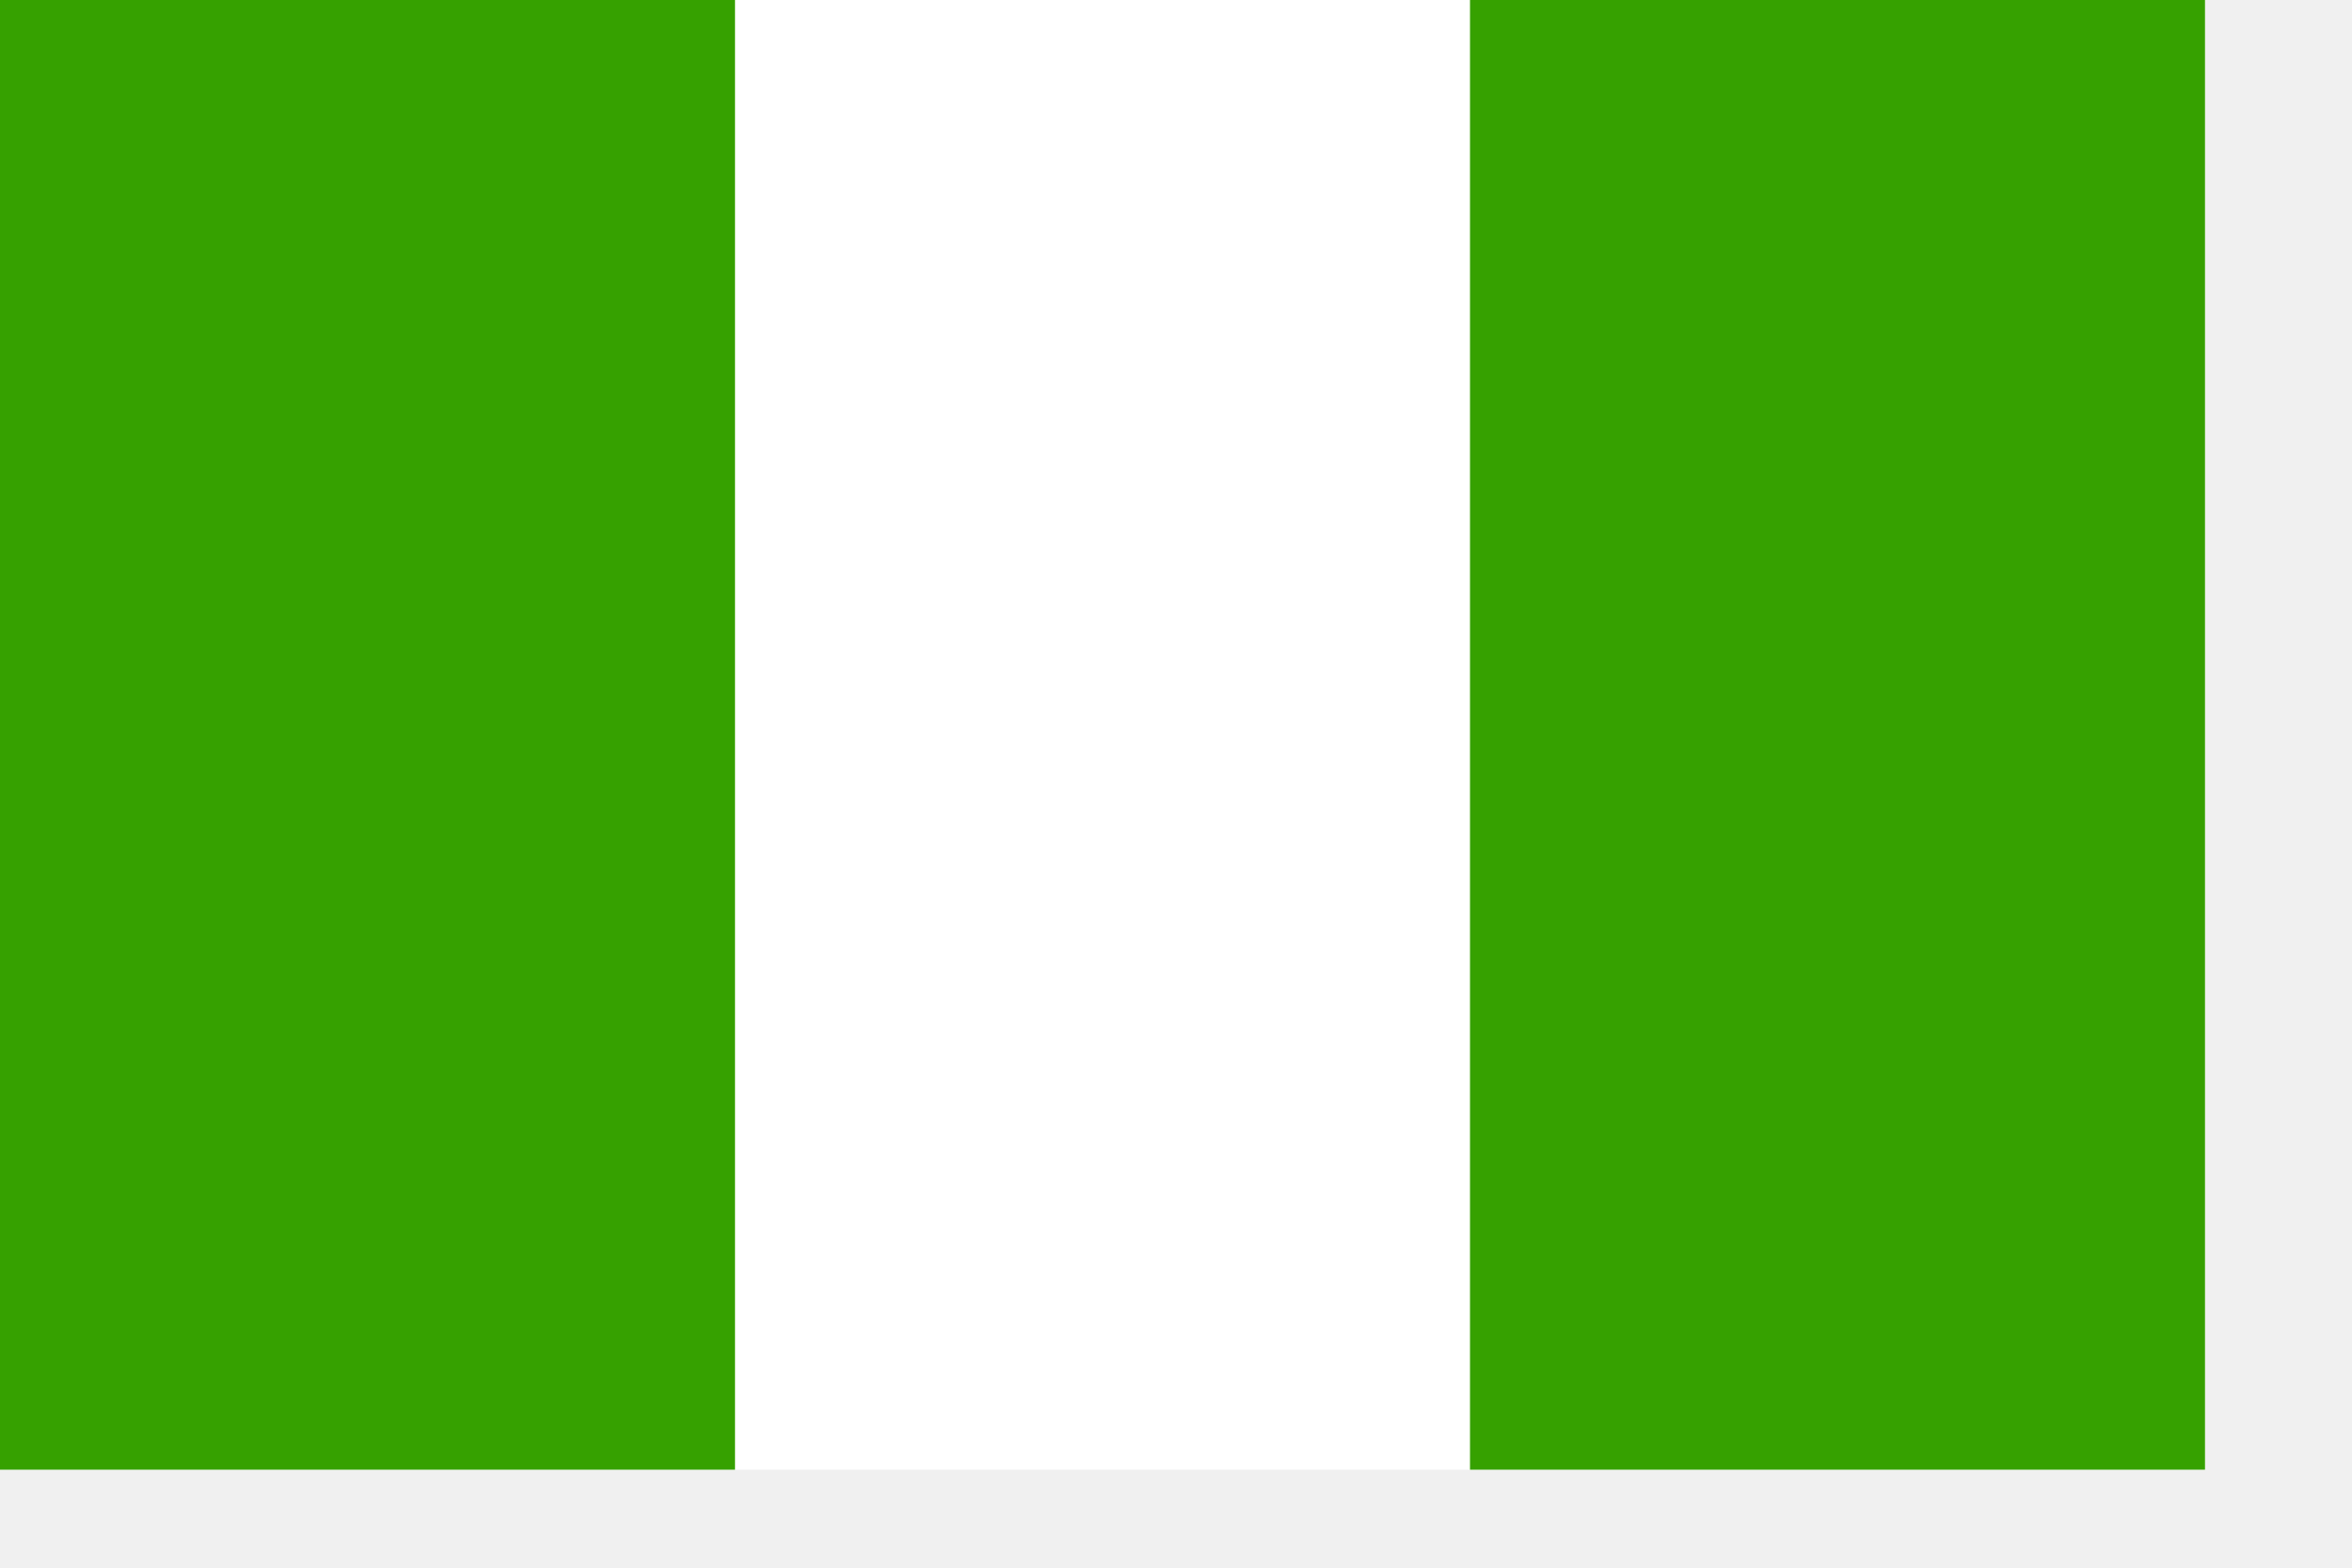
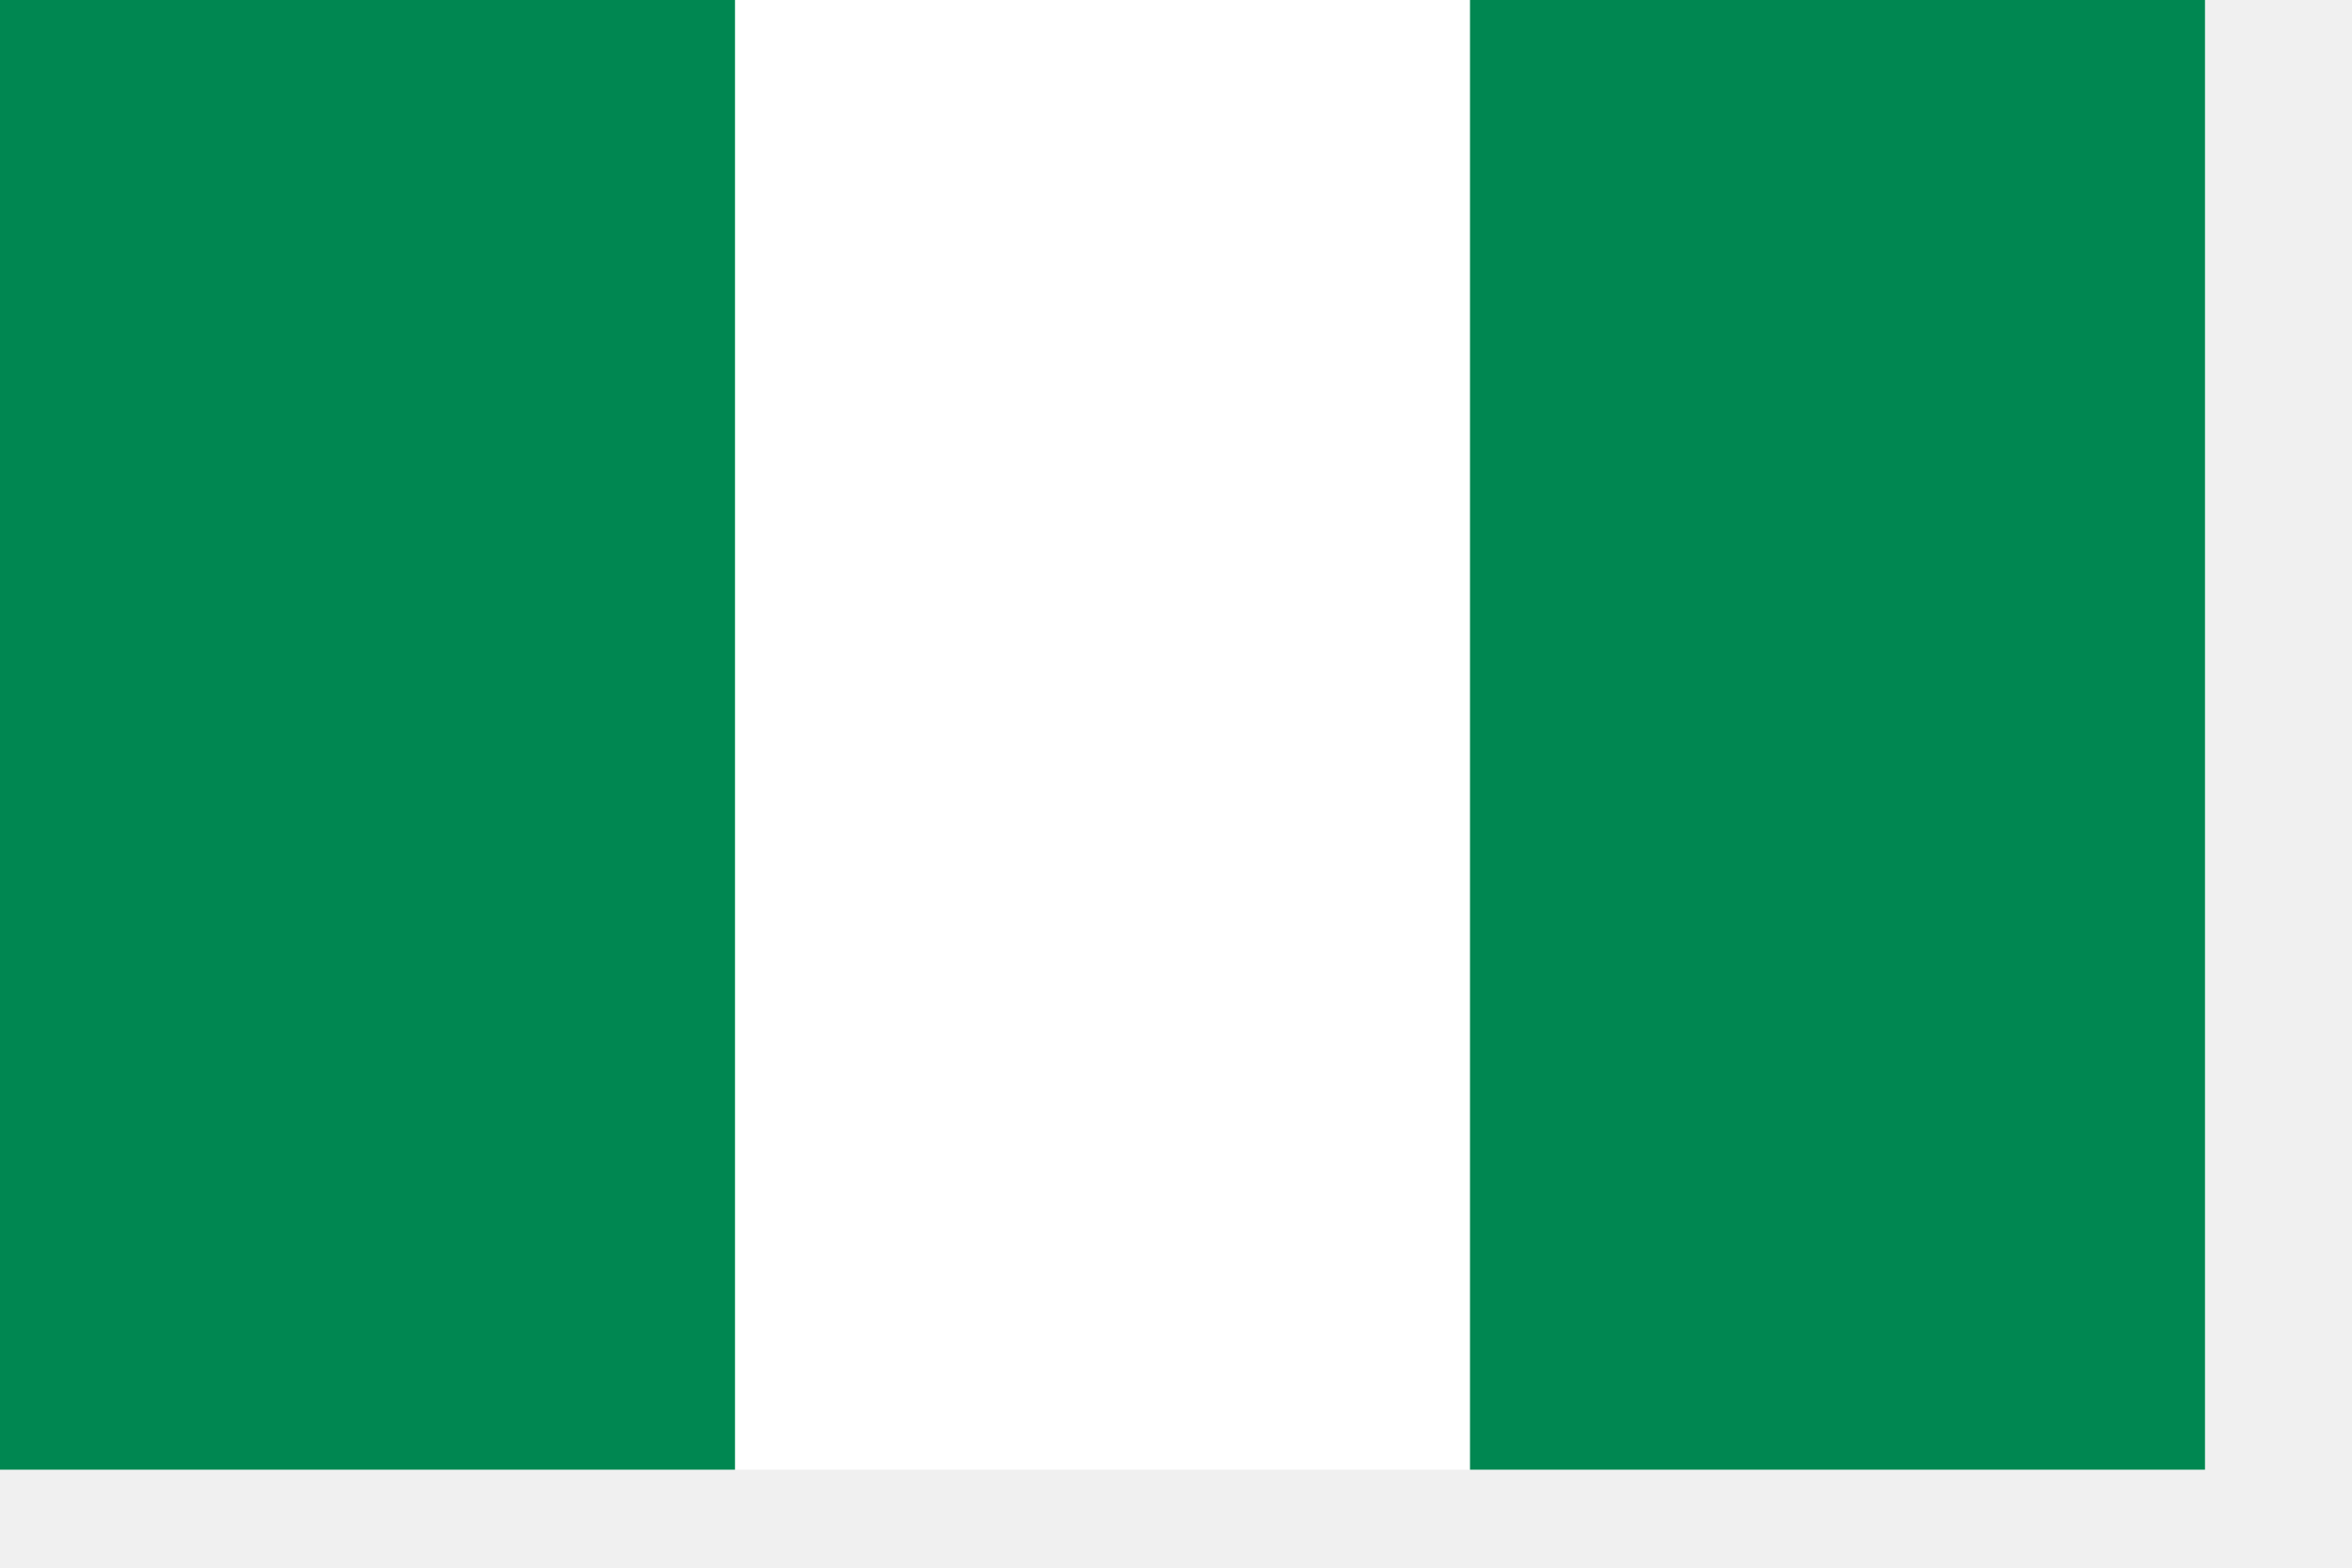
<svg xmlns="http://www.w3.org/2000/svg" version="1" x="0" y="0" width="280mm" height="529.13pt" id="svg378">
-   <defs id="defs380" />
-   <g id="g2479" transform="matrix(1.333333,0,0,1.333324,0,-283.4622)">
-     <rect width="744.093" height="496.063" x="0" y="212.598" style="font-size:12px;fill:#ffffff;fill-opacity:1;fill-rule:evenodd;stroke-width:1pt" id="rect171" />
-     <rect width="248.032" height="496.063" x="496.063" y="212.598" style="font-size:12px;fill:#36a100;fill-opacity:1;fill-rule:evenodd;stroke-width:1pt" id="rect135" />
-     <rect width="248.032" height="496.063" x="0" y="212.598" style="font-size:12px;fill:#36a100;fill-opacity:1;fill-rule:evenodd;stroke-width:1pt" id="rect403" />
-   </g>
+   <defs id="defs380">
+     </defs>
+   <rect id="rect171" style="font-size:12px;fill:#ffffff;fill-opacity:1;fill-rule:evenodd;stroke-width:1pt" y="-0" x="0" height="661.413" width="992.124" />
+   <rect id="rect135" style="font-size:12px;fill:#008751;fill-opacity:1;fill-rule:evenodd;stroke-width:1pt" y="-0" x="661.417" height="661.413" width="330.709" />
+   <rect id="rect403" style="font-size:12px;fill:#008751;fill-opacity:1;fill-rule:evenodd;stroke-width:1pt" y="-0" x="0" height="661.413" width="330.709" />
</svg>
